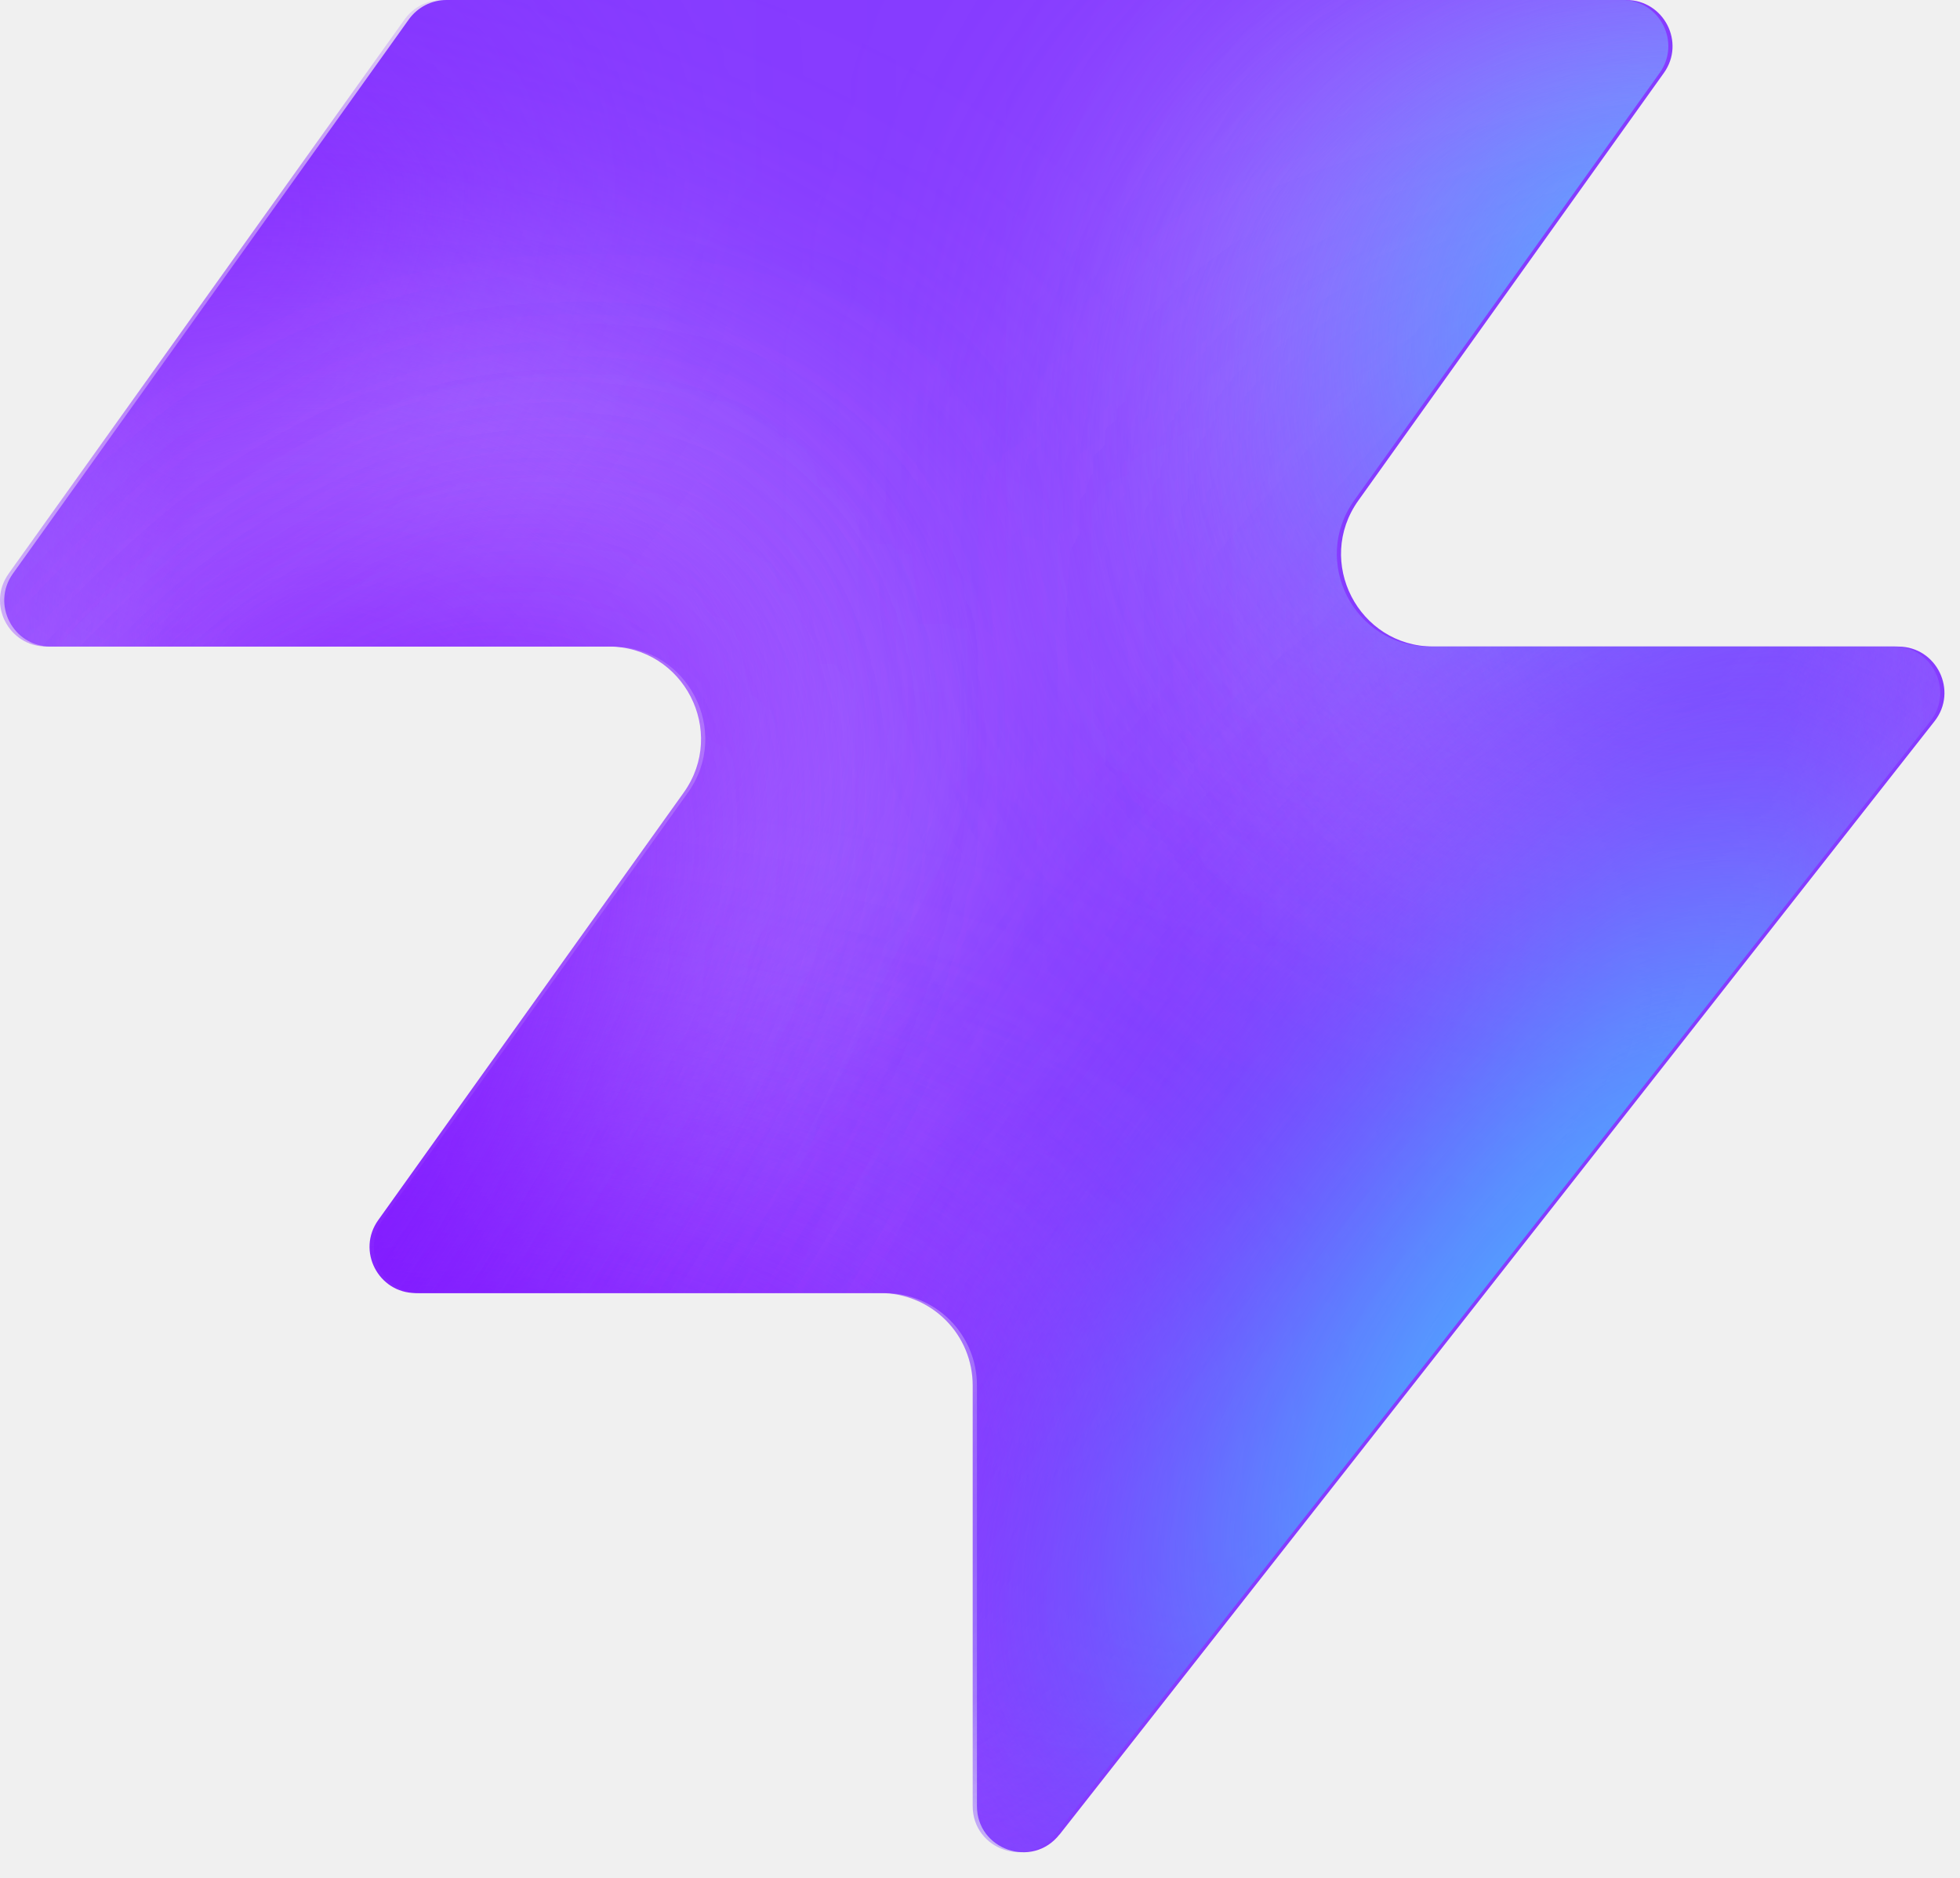
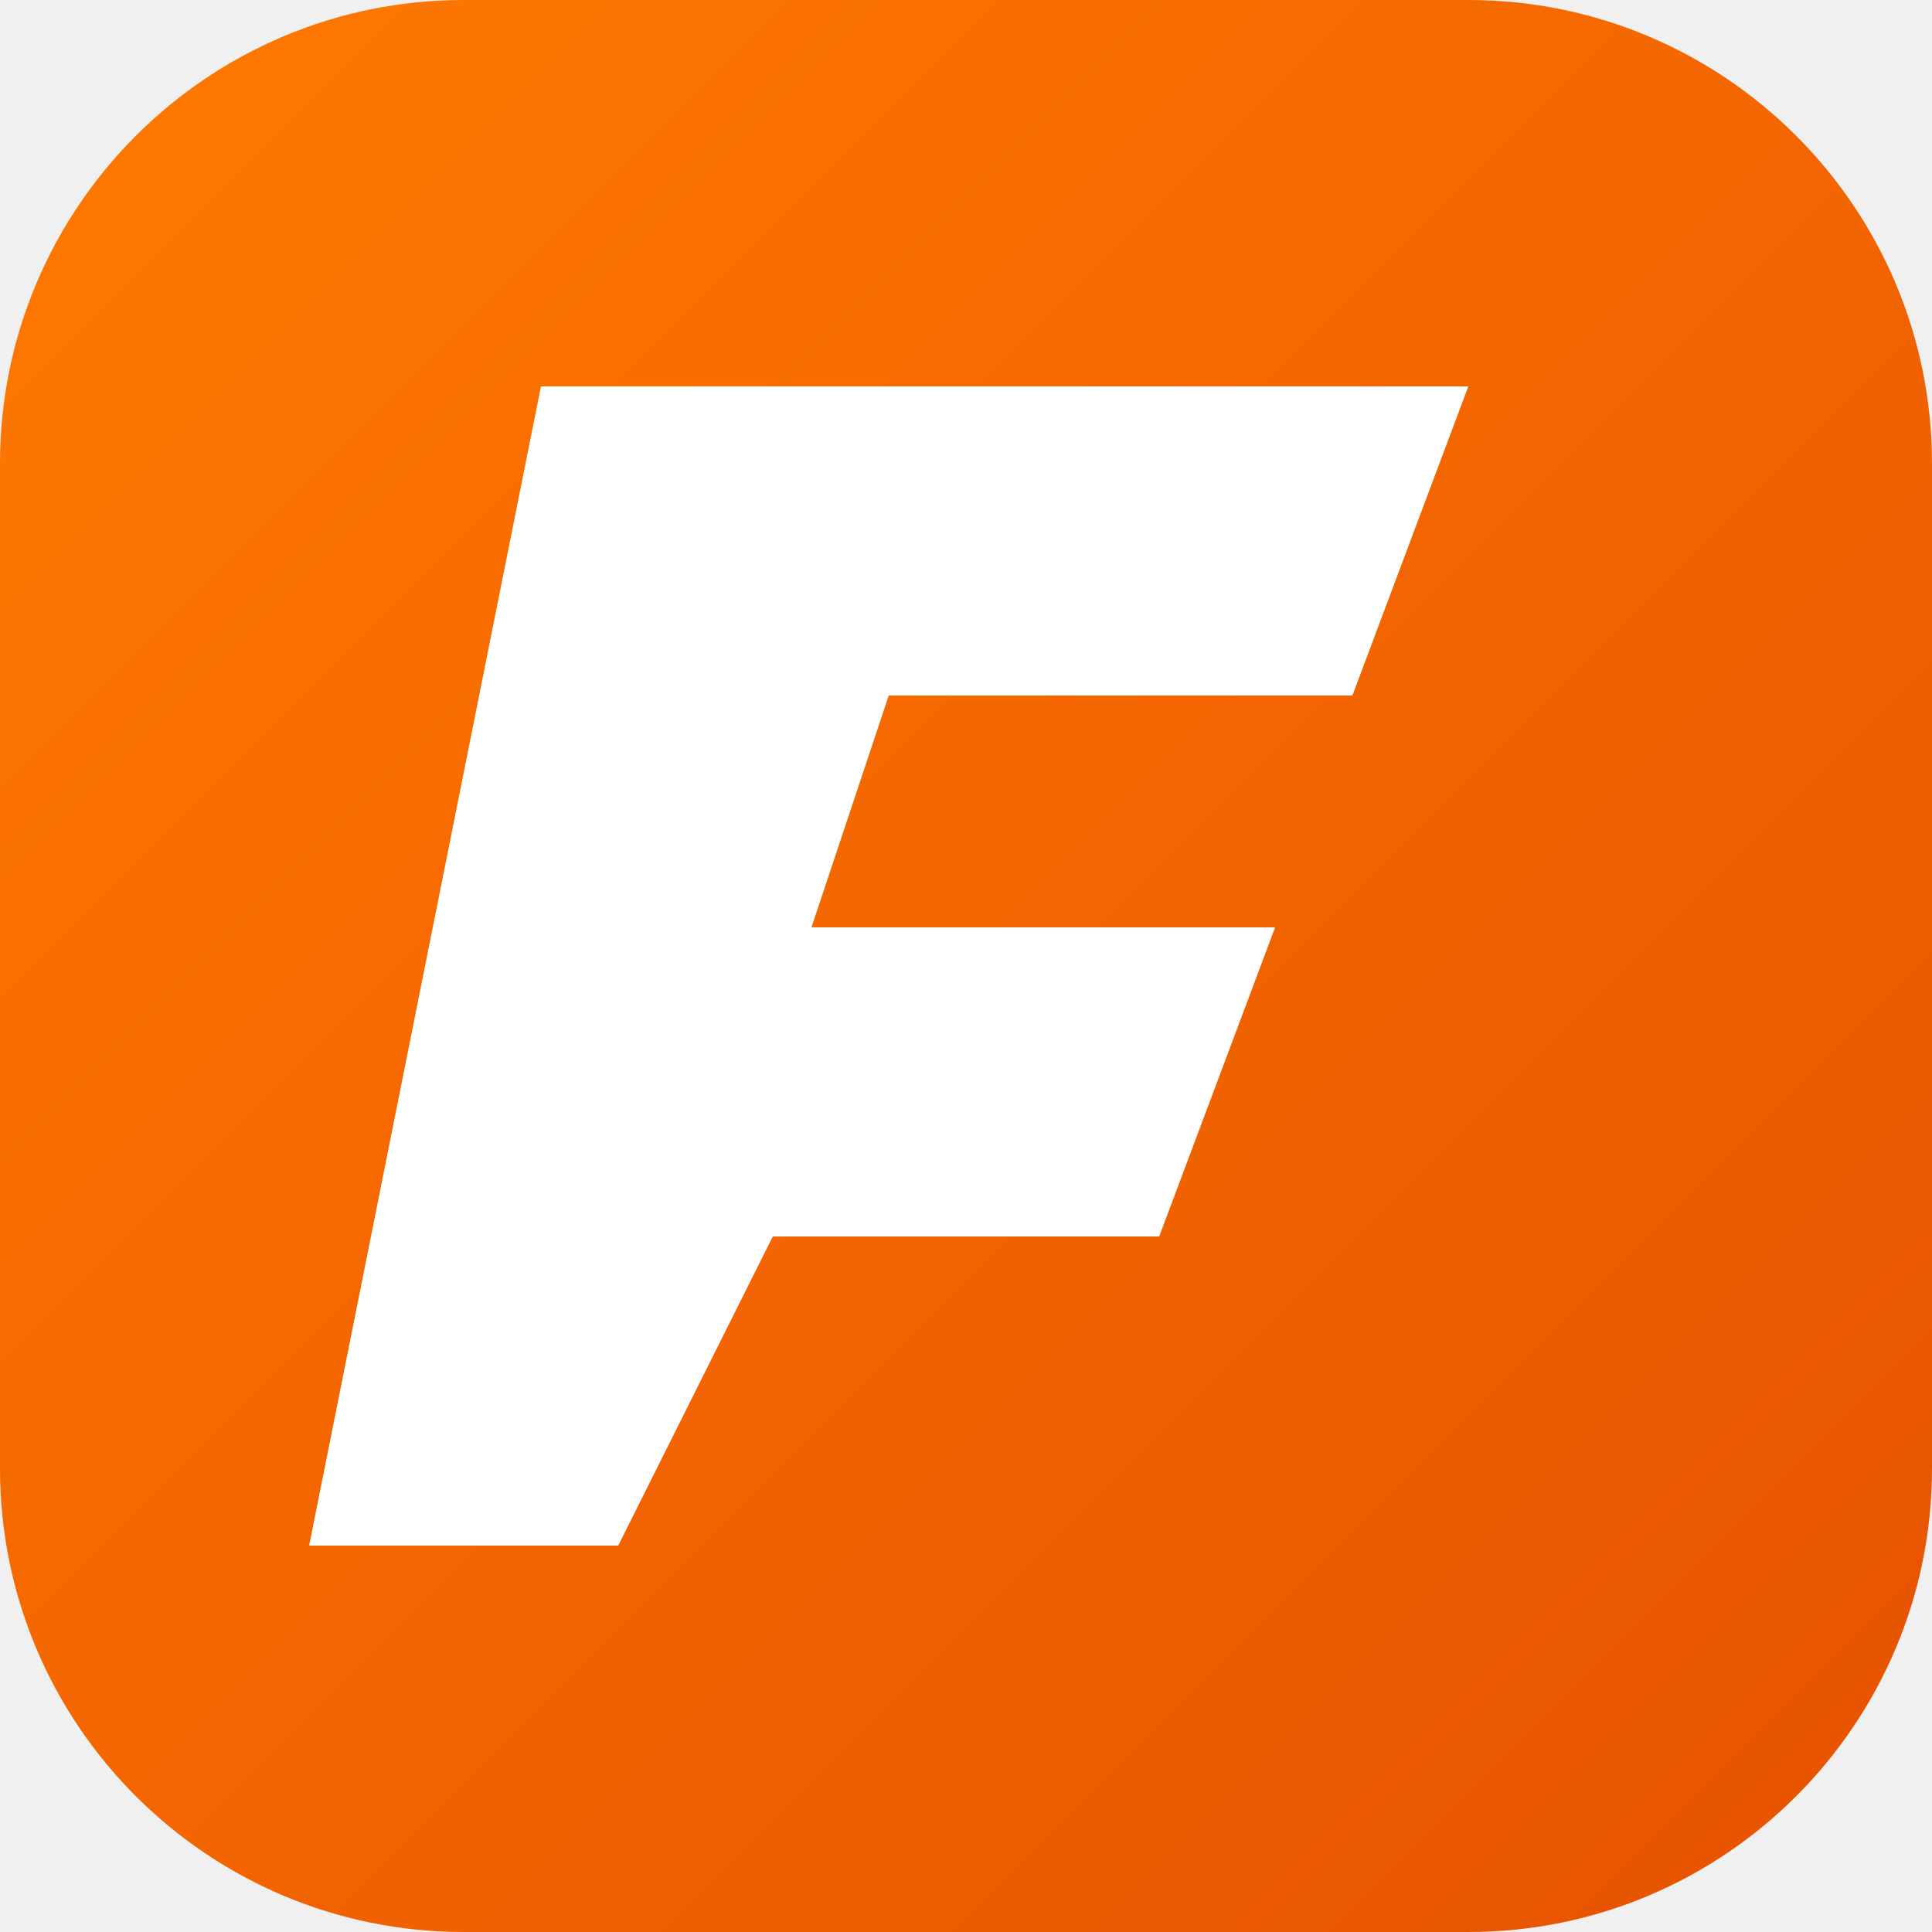
- <svg xmlns="http://www.w3.org/2000/svg" width="48" height="46" fill="none" viewBox="0 0 48 46">
-   <path fill="#863bff" d="M25.946 44.938c-.664.845-2.021.375-2.021-.698V33.937a2.26 2.26 0 0 0-2.262-2.262H10.287c-.92 0-1.456-1.04-.92-1.788l7.48-10.471c1.07-1.497 0-3.578-1.842-3.578H1.237c-.92 0-1.456-1.04-.92-1.788L10.013.474c.214-.297.556-.474.92-.474h28.894c.92 0 1.456 1.04.92 1.788l-7.48 10.471c-1.07 1.498 0 3.579 1.842 3.579h11.377c.943 0 1.473 1.088.89 1.83L25.947 44.94z" style="fill:#863bff;fill:color(display-p3 .525 .23 1);fill-opacity:1" />
-   <mask id="a" width="48" height="46" x="0" y="0" maskUnits="userSpaceOnUse" style="mask-type:alpha">
-     <path fill="#000" d="M25.842 44.938c-.664.844-2.021.375-2.021-.698V33.937a2.26 2.26 0 0 0-2.262-2.262H10.183c-.92 0-1.456-1.04-.92-1.788l7.48-10.471c1.07-1.498 0-3.579-1.842-3.579H1.133c-.92 0-1.456-1.04-.92-1.787L9.91.473c.214-.297.556-.474.92-.474h28.894c.92 0 1.456 1.04.92 1.788l-7.48 10.471c-1.07 1.498 0 3.578 1.842 3.578h11.377c.943 0 1.473 1.088.89 1.832L25.843 44.94z" style="fill:#000;fill-opacity:1" />
-   </mask>
-   <g mask="url(#a)">
-     <g filter="url(#b)">
-       <ellipse cx="5.508" cy="14.704" fill="#ede6ff" rx="5.508" ry="14.704" style="fill:#ede6ff;fill:color(display-p3 .927 .903 1);fill-opacity:1" transform="matrix(.00324 1 1 -.00324 -4.47 31.516)" />
-     </g>
-     <g filter="url(#c)">
-       <ellipse cx="10.399" cy="29.851" fill="#ede6ff" rx="10.399" ry="29.851" style="fill:#ede6ff;fill:color(display-p3 .927 .903 1);fill-opacity:1" transform="matrix(.00324 1 1 -.00324 -39.328 7.883)" />
-     </g>
-     <g filter="url(#d)">
-       <ellipse cx="5.508" cy="30.487" fill="#7e14ff" rx="5.508" ry="30.487" style="fill:#7e14ff;fill:color(display-p3 .492 .077 1);fill-opacity:1" transform="rotate(89.814 -25.913 -14.639)scale(1 -1)" />
-     </g>
-     <g filter="url(#e)">
-       <ellipse cx="5.508" cy="30.599" fill="#7e14ff" rx="5.508" ry="30.599" style="fill:#7e14ff;fill:color(display-p3 .492 .077 1);fill-opacity:1" transform="rotate(89.814 -32.644 -3.334)scale(1 -1)" />
-     </g>
-     <g filter="url(#f)">
-       <ellipse cx="5.508" cy="30.599" fill="#7e14ff" rx="5.508" ry="30.599" style="fill:#7e14ff;fill:color(display-p3 .492 .077 1);fill-opacity:1" transform="matrix(.00324 1 1 -.00324 -34.34 30.47)" />
-     </g>
-     <g filter="url(#g)">
-       <ellipse cx="14.072" cy="22.078" fill="#ede6ff" rx="14.072" ry="22.078" style="fill:#ede6ff;fill:color(display-p3 .927 .903 1);fill-opacity:1" transform="rotate(93.35 24.506 48.493)scale(-1 1)" />
-     </g>
-     <g filter="url(#h)">
-       <ellipse cx="3.47" cy="21.501" fill="#7e14ff" rx="3.47" ry="21.501" style="fill:#7e14ff;fill:color(display-p3 .492 .077 1);fill-opacity:1" transform="rotate(89.009 28.708 47.59)scale(-1 1)" />
-     </g>
-     <g filter="url(#i)">
-       <ellipse cx="3.47" cy="21.501" fill="#7e14ff" rx="3.47" ry="21.501" style="fill:#7e14ff;fill:color(display-p3 .492 .077 1);fill-opacity:1" transform="rotate(89.009 28.708 47.59)scale(-1 1)" />
-     </g>
-     <g filter="url(#j)">
-       <ellipse cx=".387" cy="8.972" fill="#7e14ff" rx="4.407" ry="29.108" style="fill:#7e14ff;fill:color(display-p3 .492 .077 1);fill-opacity:1" transform="rotate(39.51 .387 8.972)" />
-     </g>
-     <g filter="url(#k)">
-       <ellipse cx="47.523" cy="-6.092" fill="#7e14ff" rx="4.407" ry="29.108" style="fill:#7e14ff;fill:color(display-p3 .492 .077 1);fill-opacity:1" transform="rotate(37.892 47.523 -6.092)" />
-     </g>
-     <g filter="url(#l)">
-       <ellipse cx="41.412" cy="6.333" fill="#47bfff" rx="5.971" ry="9.665" style="fill:#47bfff;fill:color(display-p3 .28 .748 1);fill-opacity:1" transform="rotate(37.892 41.412 6.333)" />
-     </g>
-     <g filter="url(#m)">
-       <ellipse cx="-1.879" cy="38.332" fill="#7e14ff" rx="4.407" ry="29.108" style="fill:#7e14ff;fill:color(display-p3 .492 .077 1);fill-opacity:1" transform="rotate(37.892 -1.88 38.332)" />
-     </g>
-     <g filter="url(#n)">
-       <ellipse cx="-1.879" cy="38.332" fill="#7e14ff" rx="4.407" ry="29.108" style="fill:#7e14ff;fill:color(display-p3 .492 .077 1);fill-opacity:1" transform="rotate(37.892 -1.88 38.332)" />
-     </g>
-     <g filter="url(#o)">
-       <ellipse cx="35.651" cy="29.907" fill="#7e14ff" rx="4.407" ry="29.108" style="fill:#7e14ff;fill:color(display-p3 .492 .077 1);fill-opacity:1" transform="rotate(37.892 35.651 29.907)" />
-     </g>
-     <g filter="url(#p)">
-       <ellipse cx="38.418" cy="32.4" fill="#47bfff" rx="5.971" ry="15.297" style="fill:#47bfff;fill:color(display-p3 .28 .748 1);fill-opacity:1" transform="rotate(37.892 38.418 32.4)" />
-     </g>
-   </g>
+ <svg xmlns="http://www.w3.org/2000/svg" viewBox="0 0 100 100" width="100" height="100">
  <defs>
-     <filter id="b" width="60.045" height="41.654" x="-19.77" y="16.149" color-interpolation-filters="sRGB" filterUnits="userSpaceOnUse">
-       <feFlood flood-opacity="0" result="BackgroundImageFix" />
-       <feBlend in="SourceGraphic" in2="BackgroundImageFix" result="shape" />
-       <feGaussianBlur result="effect1_foregroundBlur_2002_17158" stdDeviation="7.659" />
-     </filter>
-     <filter id="c" width="90.34" height="51.437" x="-54.613" y="-7.533" color-interpolation-filters="sRGB" filterUnits="userSpaceOnUse">
-       <feFlood flood-opacity="0" result="BackgroundImageFix" />
-       <feBlend in="SourceGraphic" in2="BackgroundImageFix" result="shape" />
-       <feGaussianBlur result="effect1_foregroundBlur_2002_17158" stdDeviation="7.659" />
-     </filter>
-     <filter id="d" width="79.355" height="29.4" x="-49.64" y="2.03" color-interpolation-filters="sRGB" filterUnits="userSpaceOnUse">
-       <feFlood flood-opacity="0" result="BackgroundImageFix" />
-       <feBlend in="SourceGraphic" in2="BackgroundImageFix" result="shape" />
-       <feGaussianBlur result="effect1_foregroundBlur_2002_17158" stdDeviation="4.596" />
-     </filter>
-     <filter id="e" width="79.579" height="29.4" x="-45.045" y="20.029" color-interpolation-filters="sRGB" filterUnits="userSpaceOnUse">
-       <feFlood flood-opacity="0" result="BackgroundImageFix" />
-       <feBlend in="SourceGraphic" in2="BackgroundImageFix" result="shape" />
-       <feGaussianBlur result="effect1_foregroundBlur_2002_17158" stdDeviation="4.596" />
-     </filter>
-     <filter id="f" width="79.579" height="29.4" x="-43.513" y="21.178" color-interpolation-filters="sRGB" filterUnits="userSpaceOnUse">
-       <feFlood flood-opacity="0" result="BackgroundImageFix" />
-       <feBlend in="SourceGraphic" in2="BackgroundImageFix" result="shape" />
-       <feGaussianBlur result="effect1_foregroundBlur_2002_17158" stdDeviation="4.596" />
-     </filter>
-     <filter id="g" width="74.749" height="58.852" x="15.756" y="-17.901" color-interpolation-filters="sRGB" filterUnits="userSpaceOnUse">
-       <feFlood flood-opacity="0" result="BackgroundImageFix" />
-       <feBlend in="SourceGraphic" in2="BackgroundImageFix" result="shape" />
-       <feGaussianBlur result="effect1_foregroundBlur_2002_17158" stdDeviation="7.659" />
-     </filter>
-     <filter id="h" width="61.377" height="25.362" x="23.548" y="2.284" color-interpolation-filters="sRGB" filterUnits="userSpaceOnUse">
-       <feFlood flood-opacity="0" result="BackgroundImageFix" />
-       <feBlend in="SourceGraphic" in2="BackgroundImageFix" result="shape" />
-       <feGaussianBlur result="effect1_foregroundBlur_2002_17158" stdDeviation="4.596" />
-     </filter>
-     <filter id="i" width="61.377" height="25.362" x="23.548" y="2.284" color-interpolation-filters="sRGB" filterUnits="userSpaceOnUse">
-       <feFlood flood-opacity="0" result="BackgroundImageFix" />
-       <feBlend in="SourceGraphic" in2="BackgroundImageFix" result="shape" />
-       <feGaussianBlur result="effect1_foregroundBlur_2002_17158" stdDeviation="4.596" />
-     </filter>
-     <filter id="j" width="56.045" height="63.649" x="-27.636" y="-22.853" color-interpolation-filters="sRGB" filterUnits="userSpaceOnUse">
-       <feFlood flood-opacity="0" result="BackgroundImageFix" />
-       <feBlend in="SourceGraphic" in2="BackgroundImageFix" result="shape" />
-       <feGaussianBlur result="effect1_foregroundBlur_2002_17158" stdDeviation="4.596" />
-     </filter>
-     <filter id="k" width="54.814" height="64.646" x="20.116" y="-38.415" color-interpolation-filters="sRGB" filterUnits="userSpaceOnUse">
-       <feFlood flood-opacity="0" result="BackgroundImageFix" />
-       <feBlend in="SourceGraphic" in2="BackgroundImageFix" result="shape" />
-       <feGaussianBlur result="effect1_foregroundBlur_2002_17158" stdDeviation="4.596" />
-     </filter>
-     <filter id="l" width="33.541" height="35.313" x="24.641" y="-11.323" color-interpolation-filters="sRGB" filterUnits="userSpaceOnUse">
-       <feFlood flood-opacity="0" result="BackgroundImageFix" />
-       <feBlend in="SourceGraphic" in2="BackgroundImageFix" result="shape" />
-       <feGaussianBlur result="effect1_foregroundBlur_2002_17158" stdDeviation="4.596" />
-     </filter>
-     <filter id="m" width="54.814" height="64.646" x="-29.286" y="6.009" color-interpolation-filters="sRGB" filterUnits="userSpaceOnUse">
-       <feFlood flood-opacity="0" result="BackgroundImageFix" />
-       <feBlend in="SourceGraphic" in2="BackgroundImageFix" result="shape" />
-       <feGaussianBlur result="effect1_foregroundBlur_2002_17158" stdDeviation="4.596" />
-     </filter>
-     <filter id="n" width="54.814" height="64.646" x="-29.286" y="6.009" color-interpolation-filters="sRGB" filterUnits="userSpaceOnUse">
-       <feFlood flood-opacity="0" result="BackgroundImageFix" />
-       <feBlend in="SourceGraphic" in2="BackgroundImageFix" result="shape" />
-       <feGaussianBlur result="effect1_foregroundBlur_2002_17158" stdDeviation="4.596" />
-     </filter>
-     <filter id="o" width="54.814" height="64.646" x="8.244" y="-2.416" color-interpolation-filters="sRGB" filterUnits="userSpaceOnUse">
-       <feFlood flood-opacity="0" result="BackgroundImageFix" />
-       <feBlend in="SourceGraphic" in2="BackgroundImageFix" result="shape" />
-       <feGaussianBlur result="effect1_foregroundBlur_2002_17158" stdDeviation="4.596" />
-     </filter>
-     <filter id="p" width="39.409" height="43.623" x="18.713" y="10.588" color-interpolation-filters="sRGB" filterUnits="userSpaceOnUse">
-       <feFlood flood-opacity="0" result="BackgroundImageFix" />
-       <feBlend in="SourceGraphic" in2="BackgroundImageFix" result="shape" />
-       <feGaussianBlur result="effect1_foregroundBlur_2002_17158" stdDeviation="4.596" />
-     </filter>
+     <linearGradient id="fptOrangeGrad" x1="0%" y1="0%" x2="100%" y2="100%">
+       <stop offset="0%" stop-color="#ff7a00" />
+       <stop offset="100%" stop-color="#e65100" />
+     </linearGradient>
  </defs>
+   <rect width="100" height="100" rx="24" fill="url(#fptOrangeGrad)" />
+   <path d="M28 20H76L70 36H46L42 48H66L60 64H40L32 80H16L28 20Z" fill="#ffffff" />
</svg>
